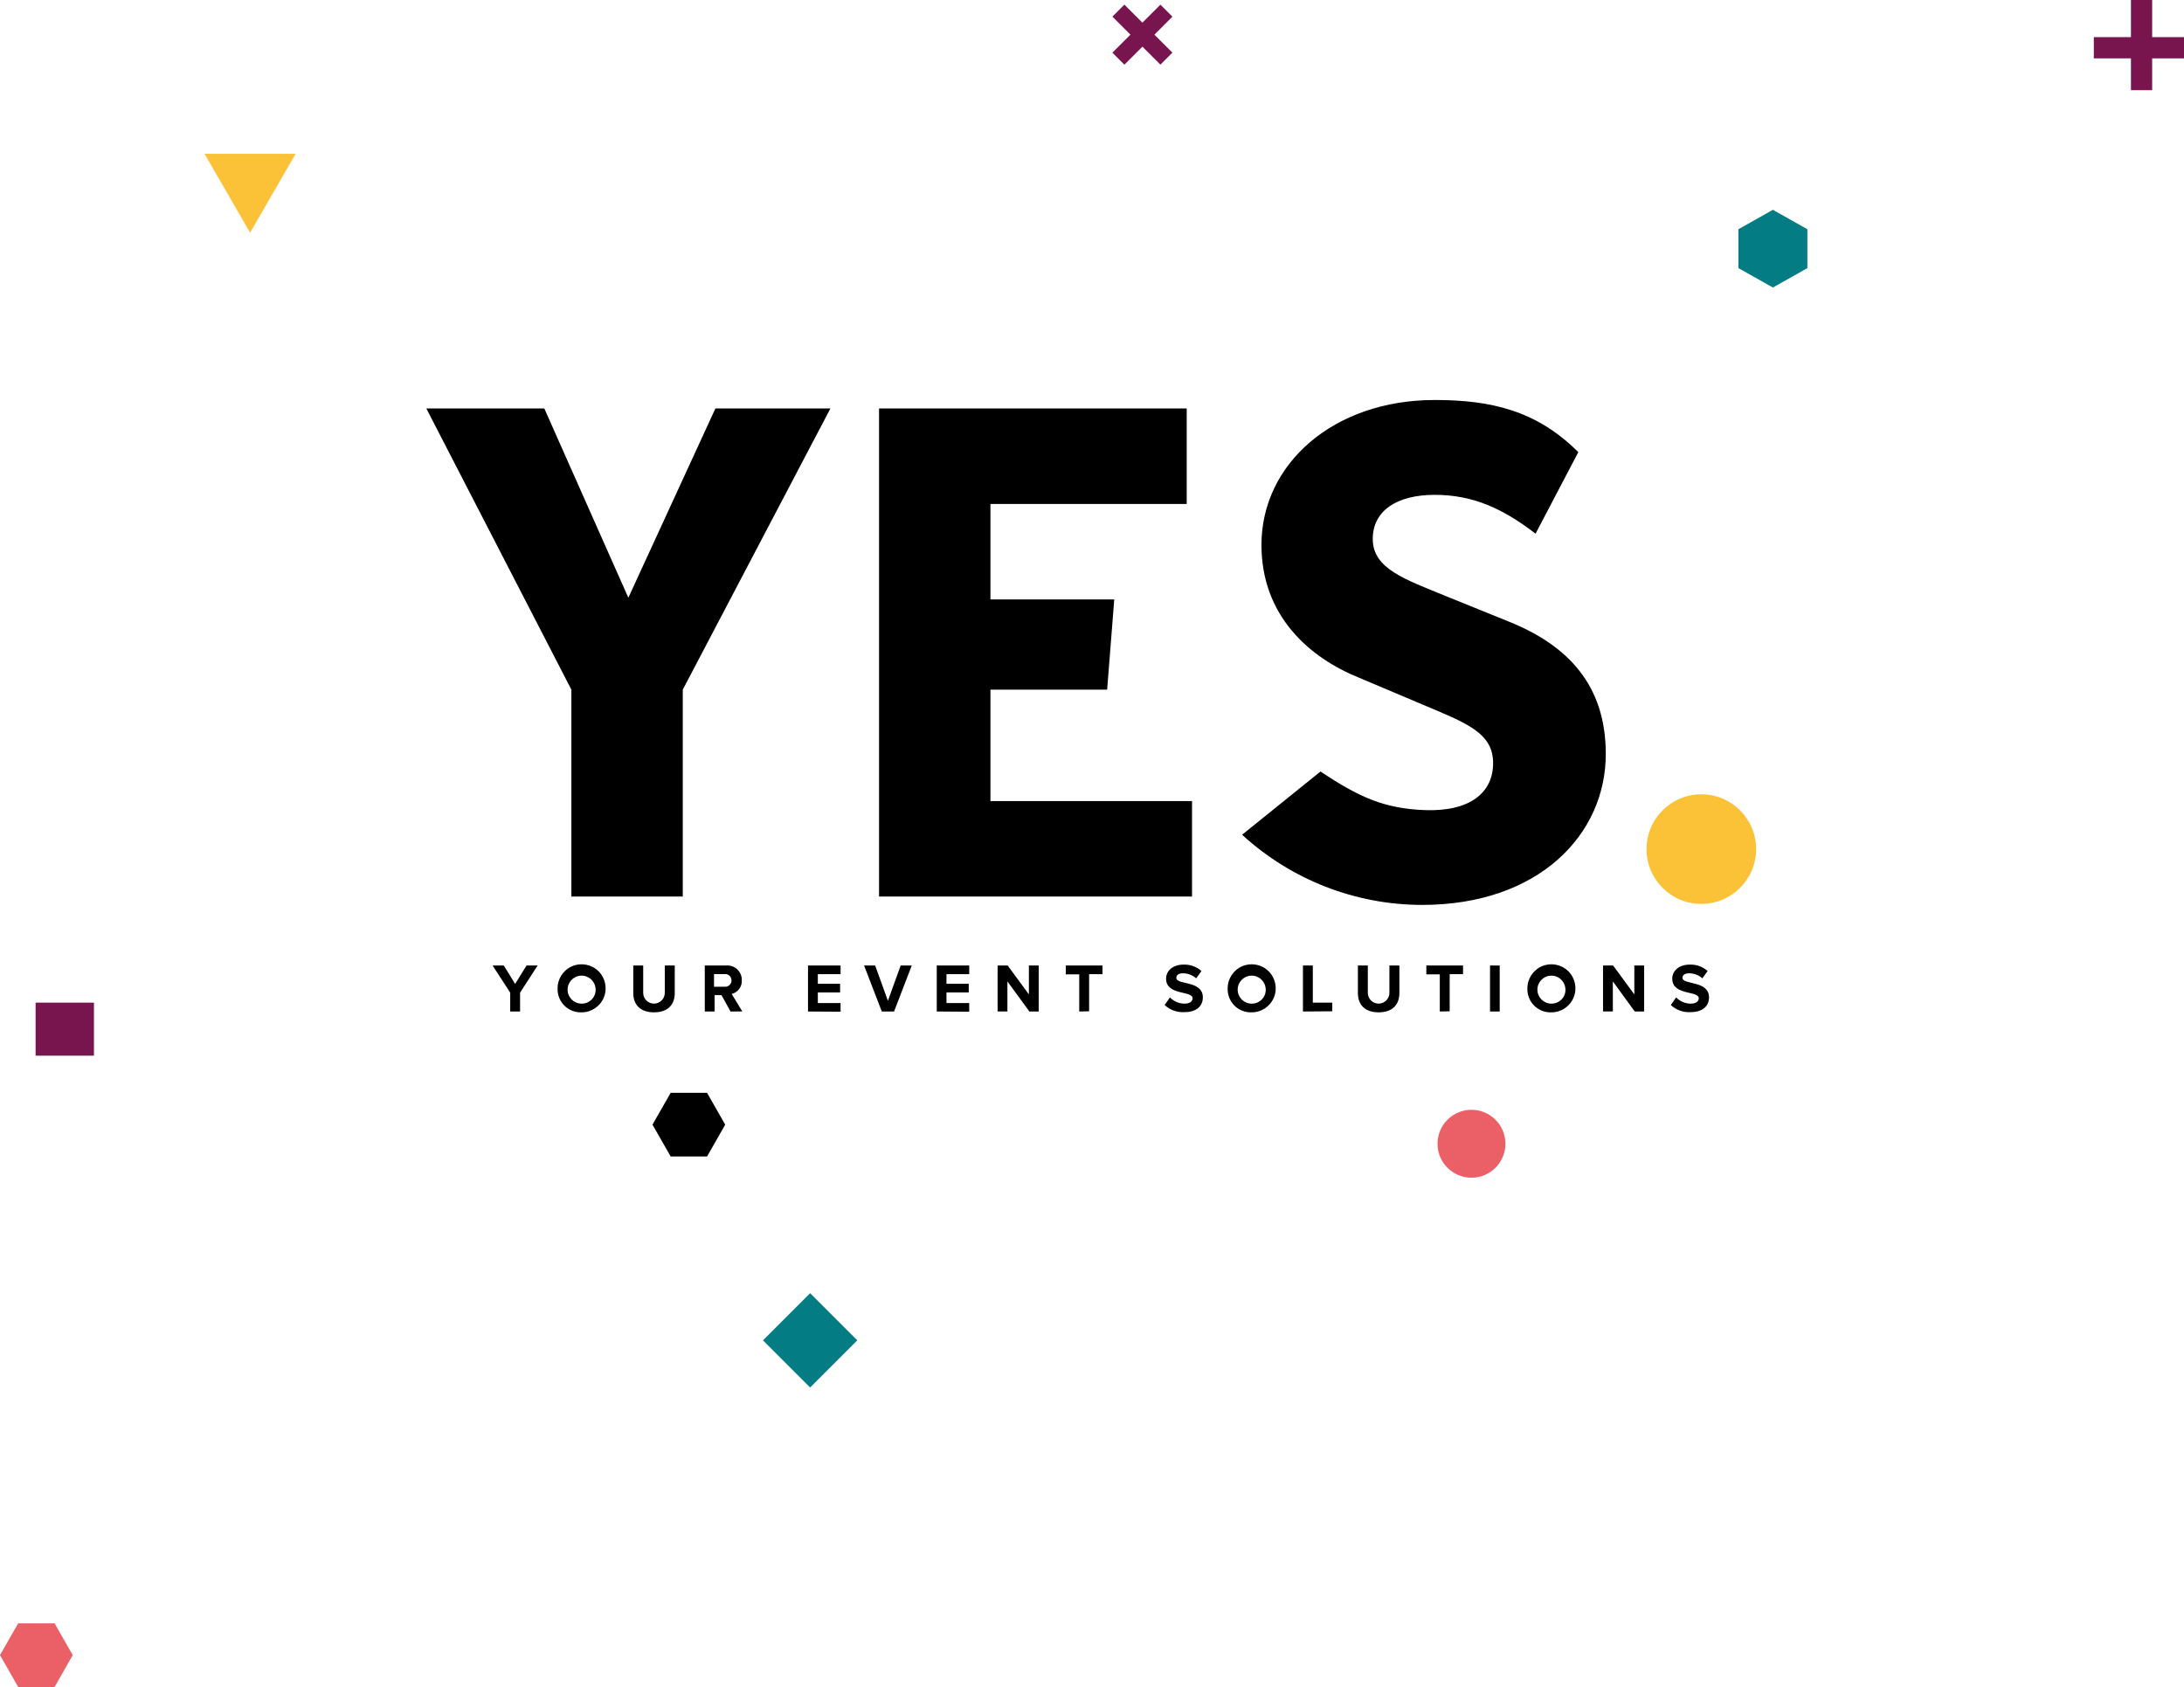
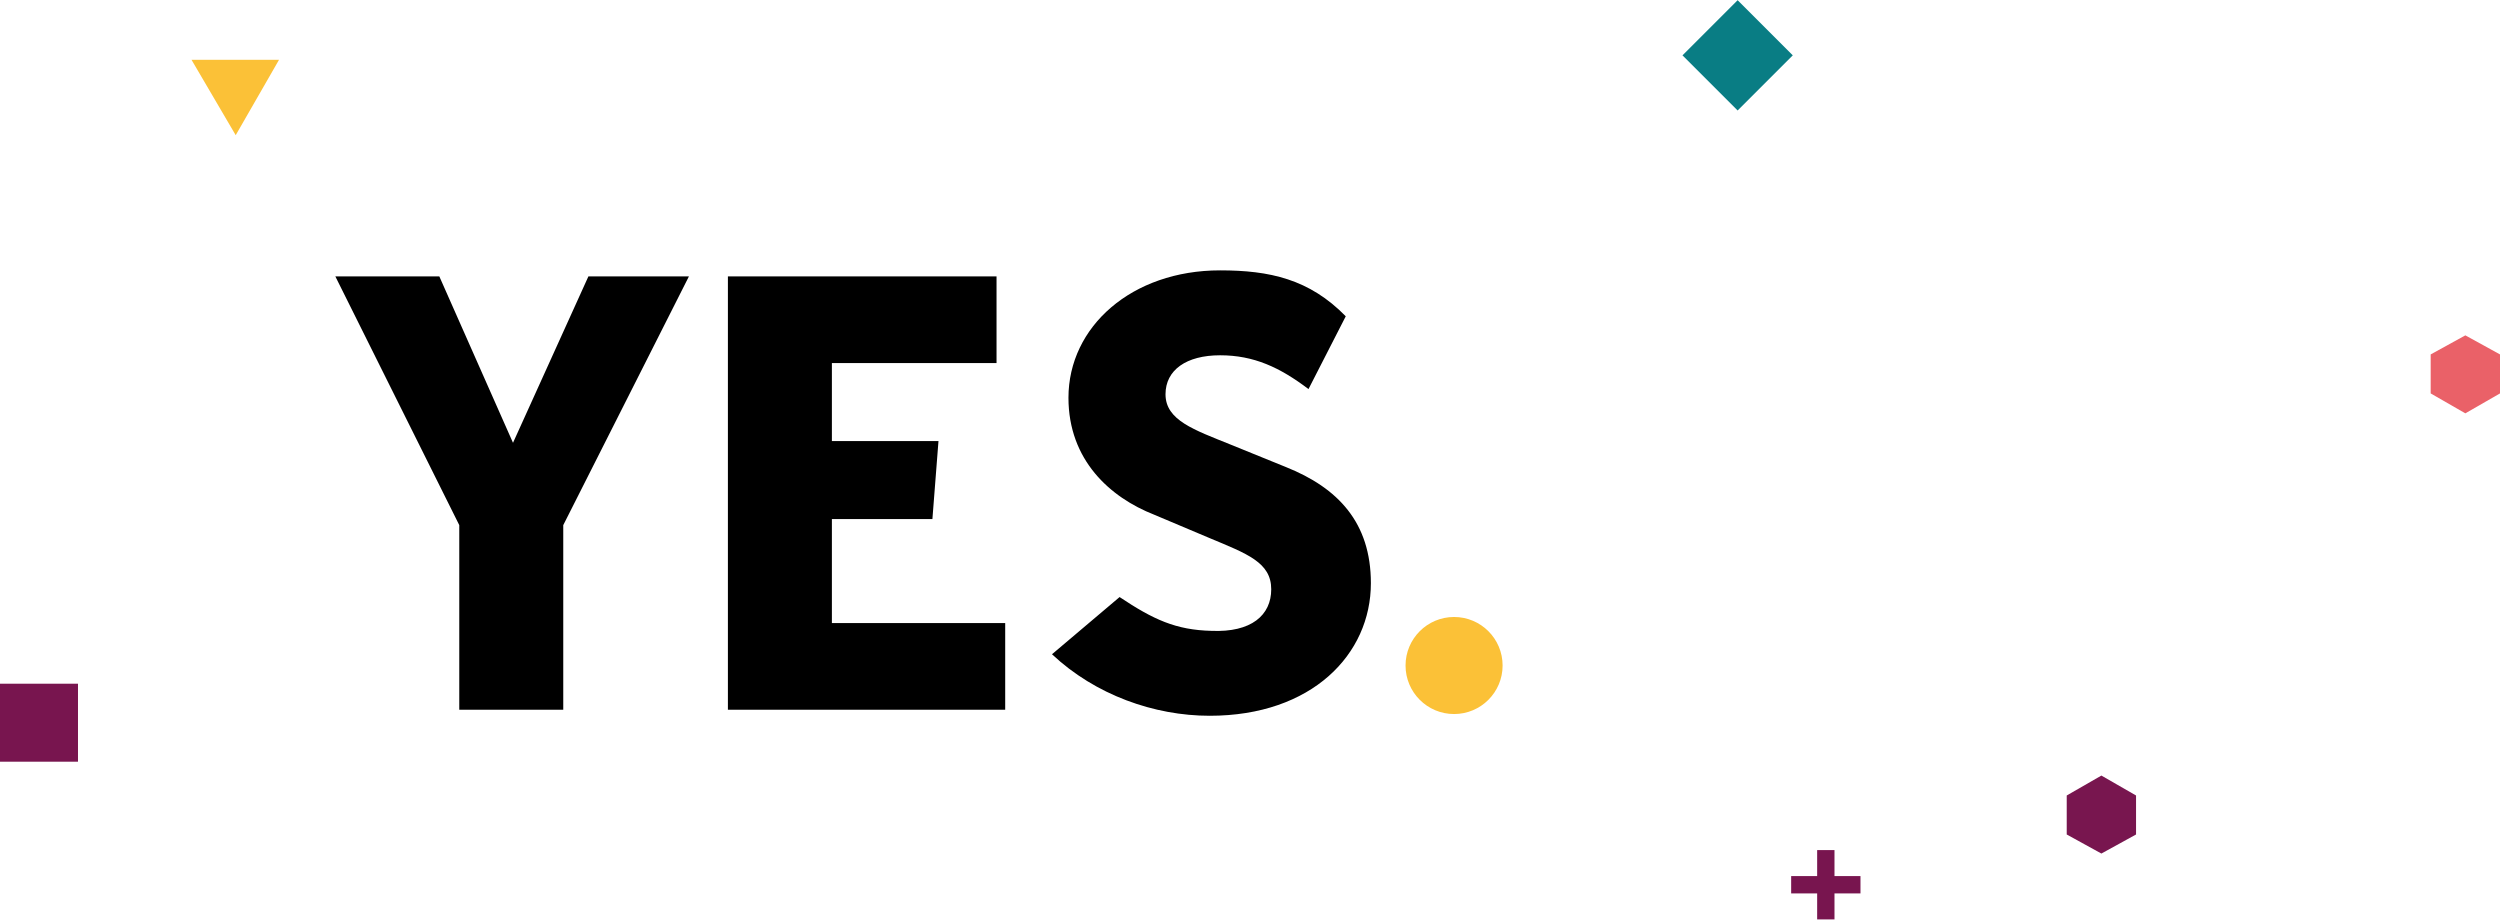
- <svg xmlns="http://www.w3.org/2000/svg" id="Layer_1" data-name="Layer 1" viewBox="0 0 411.71 318">
+ <svg xmlns="http://www.w3.org/2000/svg" version="1.1" x="0px" y="0px" width="288.5px" height="106.1px" viewBox="0 0 288.5 106.1" style="enable-background:new 0 0 288.5 106.1;" xml:space="preserve">
+   <style type="text/css">
+ 	.st0{fill:#FBC137;}
+ 	.st1{fill:#78154F;}
+ 	.st2{fill:#097D84;}
+ 	.st3{fill:#78164F;}
+ 	.st4{fill:#EA6168;}
+ </style>
  <defs>
-     <style>
-             .cls-1{fill:#fbc137;}
-             .cls-2{fill:#78154f;}
-             .cls-3{fill:#037c83;}
-             .cls-4{fill:#eb6067;}
-         </style>
-   </defs>
-   <path d="M330.15,252h21.68L324,305v39H303V305l-27.34-53h22.24l15.84,35.67Z" transform="translate(-195.29 -175)" />
-   <path d="M361,252h58v18H382v18h23.34L404,305H382v21h38v18H361Z" transform="translate(-195.29 -175)" />
-   <path d="M444.22,320.43c7.25,4.83,12,7,19.73,7.28,8.58.29,12.81-3.38,12.81-8.87,0-5.77-5.21-7.6-13.23-11l-12-5.07c-9.43-3.8-18.44-11.69-18.44-25.06,0-15.21,13.52-27.31,32.66-27.31,10.56,0,19.18,1.95,27.07,9.83l-8.06,15.37c-6.05-4.65-11.69-7.32-19-7.32s-11.69,3.1-11.69,8.31c0,5.63,6.05,7.6,13.94,10.84l11.83,4.79c11.12,4.51,18.16,12,18.16,24.92,0,15.2-12.67,28.44-34.63,28.44a50.26,50.26,0,0,1-33.93-13.23Z" transform="translate(-195.29 -175)" />
-   <circle class="cls-1" cx="320.72" cy="160.06" r="10.33" />
-   <rect class="cls-2" x="6.71" y="189" width="11" height="10" />
-   <rect class="cls-3" x="341.72" y="421.38" width="12.57" height="12.57" transform="translate(-395.76 196.33) rotate(-45)" />
-   <circle class="cls-4" cx="277.39" cy="215.6" r="6.4" />
-   <polygon points="126.43 218 123 212 126.43 206 133.29 206 136.71 212 133.29 218 126.43 218" />
-   <polygon class="cls-4" points="3.43 318 0 312 3.43 306 10.29 306 13.71 312 10.29 318 3.43 318" />
-   <polygon class="cls-3" points="340.71 50.54 334.21 54.2 327.71 50.54 327.71 43.21 334.21 39.55 340.71 43.21 340.71 50.54" />
-   <rect class="cls-2" x="404.24" y="179.93" width="12.8" height="3.2" transform="translate(53.35 -412.2) rotate(45)" />
-   <rect class="cls-2" x="404.24" y="179.93" width="12.8" height="3.2" transform="translate(-203.37 168.54) rotate(-45)" />
-   <rect class="cls-2" x="394.71" y="7" width="17" height="4" />
-   <rect class="cls-2" x="590.5" y="181.5" width="17" height="4" transform="translate(220.21 607.5) rotate(-90)" />
-   <polygon class="cls-1" points="55.73 29 47.15 43.86 38.56 29 55.73 29" />
-   <g class="logo__your">
-     <path d="M291.47,365.67v-3.55L288.15,357h2.11l2.14,3.47,2.15-3.47h2.09l-3.31,5.12v3.55Z" transform="translate(-195.29 -175)" />
-     <path d="M300.4,361.34a4.53,4.53,0,1,1,4.54,4.49A4.36,4.36,0,0,1,300.4,361.34Zm7.16,0a2.64,2.64,0,1,0-2.63,2.85A2.62,2.62,0,0,0,307.57,361.34Z" transform="translate(-195.29 -175)" />
-     <path d="M314.67,362.2V357h1.87v5.15a2,2,0,1,0,4.07,0V357h1.88v5.2c0,2.14-1.27,3.63-3.91,3.63S314.67,364.34,314.67,362.2Z" transform="translate(-195.29 -175)" />
-     <path d="M333,365.67l-1.7-3.08H330v3.08h-1.85V357h4.06a2.71,2.71,0,0,1,2.92,2.79,2.51,2.51,0,0,1-1.91,2.57l2,3.3Zm.18-5.89a1.17,1.17,0,0,0-1.29-1.16h-2V361h2A1.18,1.18,0,0,0,333.19,359.78Z" transform="translate(-195.29 -175)" />
+ </defs>
+   <g>
+     <path d="M67.9,31.9h11.6L65,60.6v21.3H53V60.6L38.7,31.9h12l8.5,19.2L67.9,31.9z" />
+     <path d="M84,31.9h31v10H96v9h12.3l-0.7,9H96v12h20v10H84V31.9z" />
+     <path d="M129.2,68.9c3.9,2.6,6.5,3.8,10.6,3.9c4.6,0.2,6.9-1.8,6.9-4.8c0-3.1-2.8-4.1-7.1-5.9l-6.4-2.7c-5.1-2-9.9-6.3-9.9-13.5   c0-8.2,7.3-14.7,17.5-14.7c5.7,0,10.3,1,14.5,5.3l-4.3,8.4c-3.3-2.5-6.3-3.9-10.2-3.9c-3.9,0-6.3,1.7-6.3,4.5c0,3,3.3,4.1,7.5,5.8   l6.4,2.6c6,2.4,9.8,6.4,9.8,13.4c0,8.2-6.8,15.3-18.6,15.3c-6.4,0-13.2-2.4-18.2-7.1L129.2,68.9z" />
+     <circle class="st0" cx="167.8" cy="76.8" r="5.6" />
  </g>
-   <g class="logo__event">
-     <path d="M347.61,365.67V357h6.14v1.63h-4.29v1.82h4.2v1.63h-4.2v2h4.29v1.63Z" transform="translate(-195.29 -175)" />
-     <path d="M361.52,365.67,358.18,357h2.09l2.4,6.66,2.41-6.66h2.09l-3.34,8.67Z" transform="translate(-195.29 -175)" />
-     <path d="M371.88,365.67V357H378v1.63h-4.29v1.82h4.2v1.63h-4.2v2H378v1.63Z" transform="translate(-195.29 -175)" />
-     <path d="M389.34,365.67,385.2,360v5.66h-1.85V357h1.9l4,5.45V357h1.85v8.67Z" transform="translate(-195.29 -175)" />
-     <path d="M398.74,365.67v-7H396.2V357h6.92v1.63H400.6v7Z" transform="translate(-195.29 -175)" />
-   </g>
-   <g class="logo__solutions">
-     <path d="M414.84,364.45l1-1.44a3.81,3.81,0,0,0,2.76,1.18c1,0,1.51-.46,1.51-1,0-1.51-5-.46-5-3.72,0-1.44,1.25-2.64,3.29-2.64a4.82,4.82,0,0,1,3.38,1.21l-1,1.38a3.72,3.72,0,0,0-2.52-.95c-.78,0-1.22.34-1.22.86,0,1.37,5,.44,5,3.68,0,1.59-1.14,2.78-3.47,2.78A5,5,0,0,1,414.84,364.45Z" transform="translate(-195.29 -175)" />
-     <path d="M426.72,361.34a4.53,4.53,0,1,1,4.54,4.49A4.36,4.36,0,0,1,426.72,361.34Zm7.16,0a2.64,2.64,0,1,0-2.63,2.85A2.62,2.62,0,0,0,433.89,361.34Z" transform="translate(-195.29 -175)" />
-     <path d="M440.91,365.67V357h1.86v7h3.67v1.63Z" transform="translate(-195.29 -175)" />
-     <path d="M451.27,362.2V357h1.87v5.15a2,2,0,1,0,4.07,0V357h1.88v5.2c0,2.14-1.27,3.63-3.91,3.63S451.27,364.34,451.27,362.2Z" transform="translate(-195.29 -175)" />
-     <path d="M466.71,365.67v-7h-2.54V357h6.92v1.63h-2.52v7Z" transform="translate(-195.29 -175)" />
-     <path d="M476.18,365.67V357H478v8.67Z" transform="translate(-195.29 -175)" />
-     <path d="M483.22,361.34a4.53,4.53,0,1,1,4.54,4.49A4.36,4.36,0,0,1,483.22,361.34Zm7.16,0a2.64,2.64,0,1,0-2.63,2.85A2.62,2.62,0,0,0,490.39,361.34Z" transform="translate(-195.29 -175)" />
-     <path d="M503.46,365.67,499.33,360v5.66h-1.85V357h1.9l4,5.45V357h1.85v8.67Z" transform="translate(-195.29 -175)" />
-     <path d="M510.26,364.45l1-1.44a3.81,3.81,0,0,0,2.76,1.18c1,0,1.51-.46,1.51-1,0-1.51-5-.46-5-3.72,0-1.44,1.25-2.64,3.29-2.64a4.82,4.82,0,0,1,3.38,1.21l-1,1.38a3.72,3.72,0,0,0-2.52-.95c-.78,0-1.22.34-1.22.86,0,1.37,5,.44,5,3.68,0,1.59-1.14,2.78-3.47,2.78A5,5,0,0,1,510.26,364.45Z" transform="translate(-195.29 -175)" />
-   </g>
+   <rect y="78.9" class="st1" width="9" height="9" />
+   <rect x="196" y="1.9" transform="matrix(0.7071 -0.7071 0.7071 0.7071 54.2238 143.6355)" class="st2" width="9" height="9" />
+   <polygon class="st3" points="246.5,96.3 242.5,98.5 238.5,96.3 238.5,91.8 242.5,89.5 246.5,91.8 " />
+   <polygon class="st4" points="288.5,45.4 284.5,47.7 280.5,45.4 280.5,40.9 284.5,38.7 288.5,40.9 " />
+   <polygon class="st1" points="214.7,101.1 211.7,101.1 211.7,98.1 209.7,98.1 209.7,101.1 206.7,101.1 206.7,103.1 209.7,103.1  209.7,106.1 211.7,106.1 211.7,103.1 214.7,103.1 " />
+   <polygon class="st0" points="32.2,6.9 27.2,15.6 22.1,6.9 " />
</svg>
